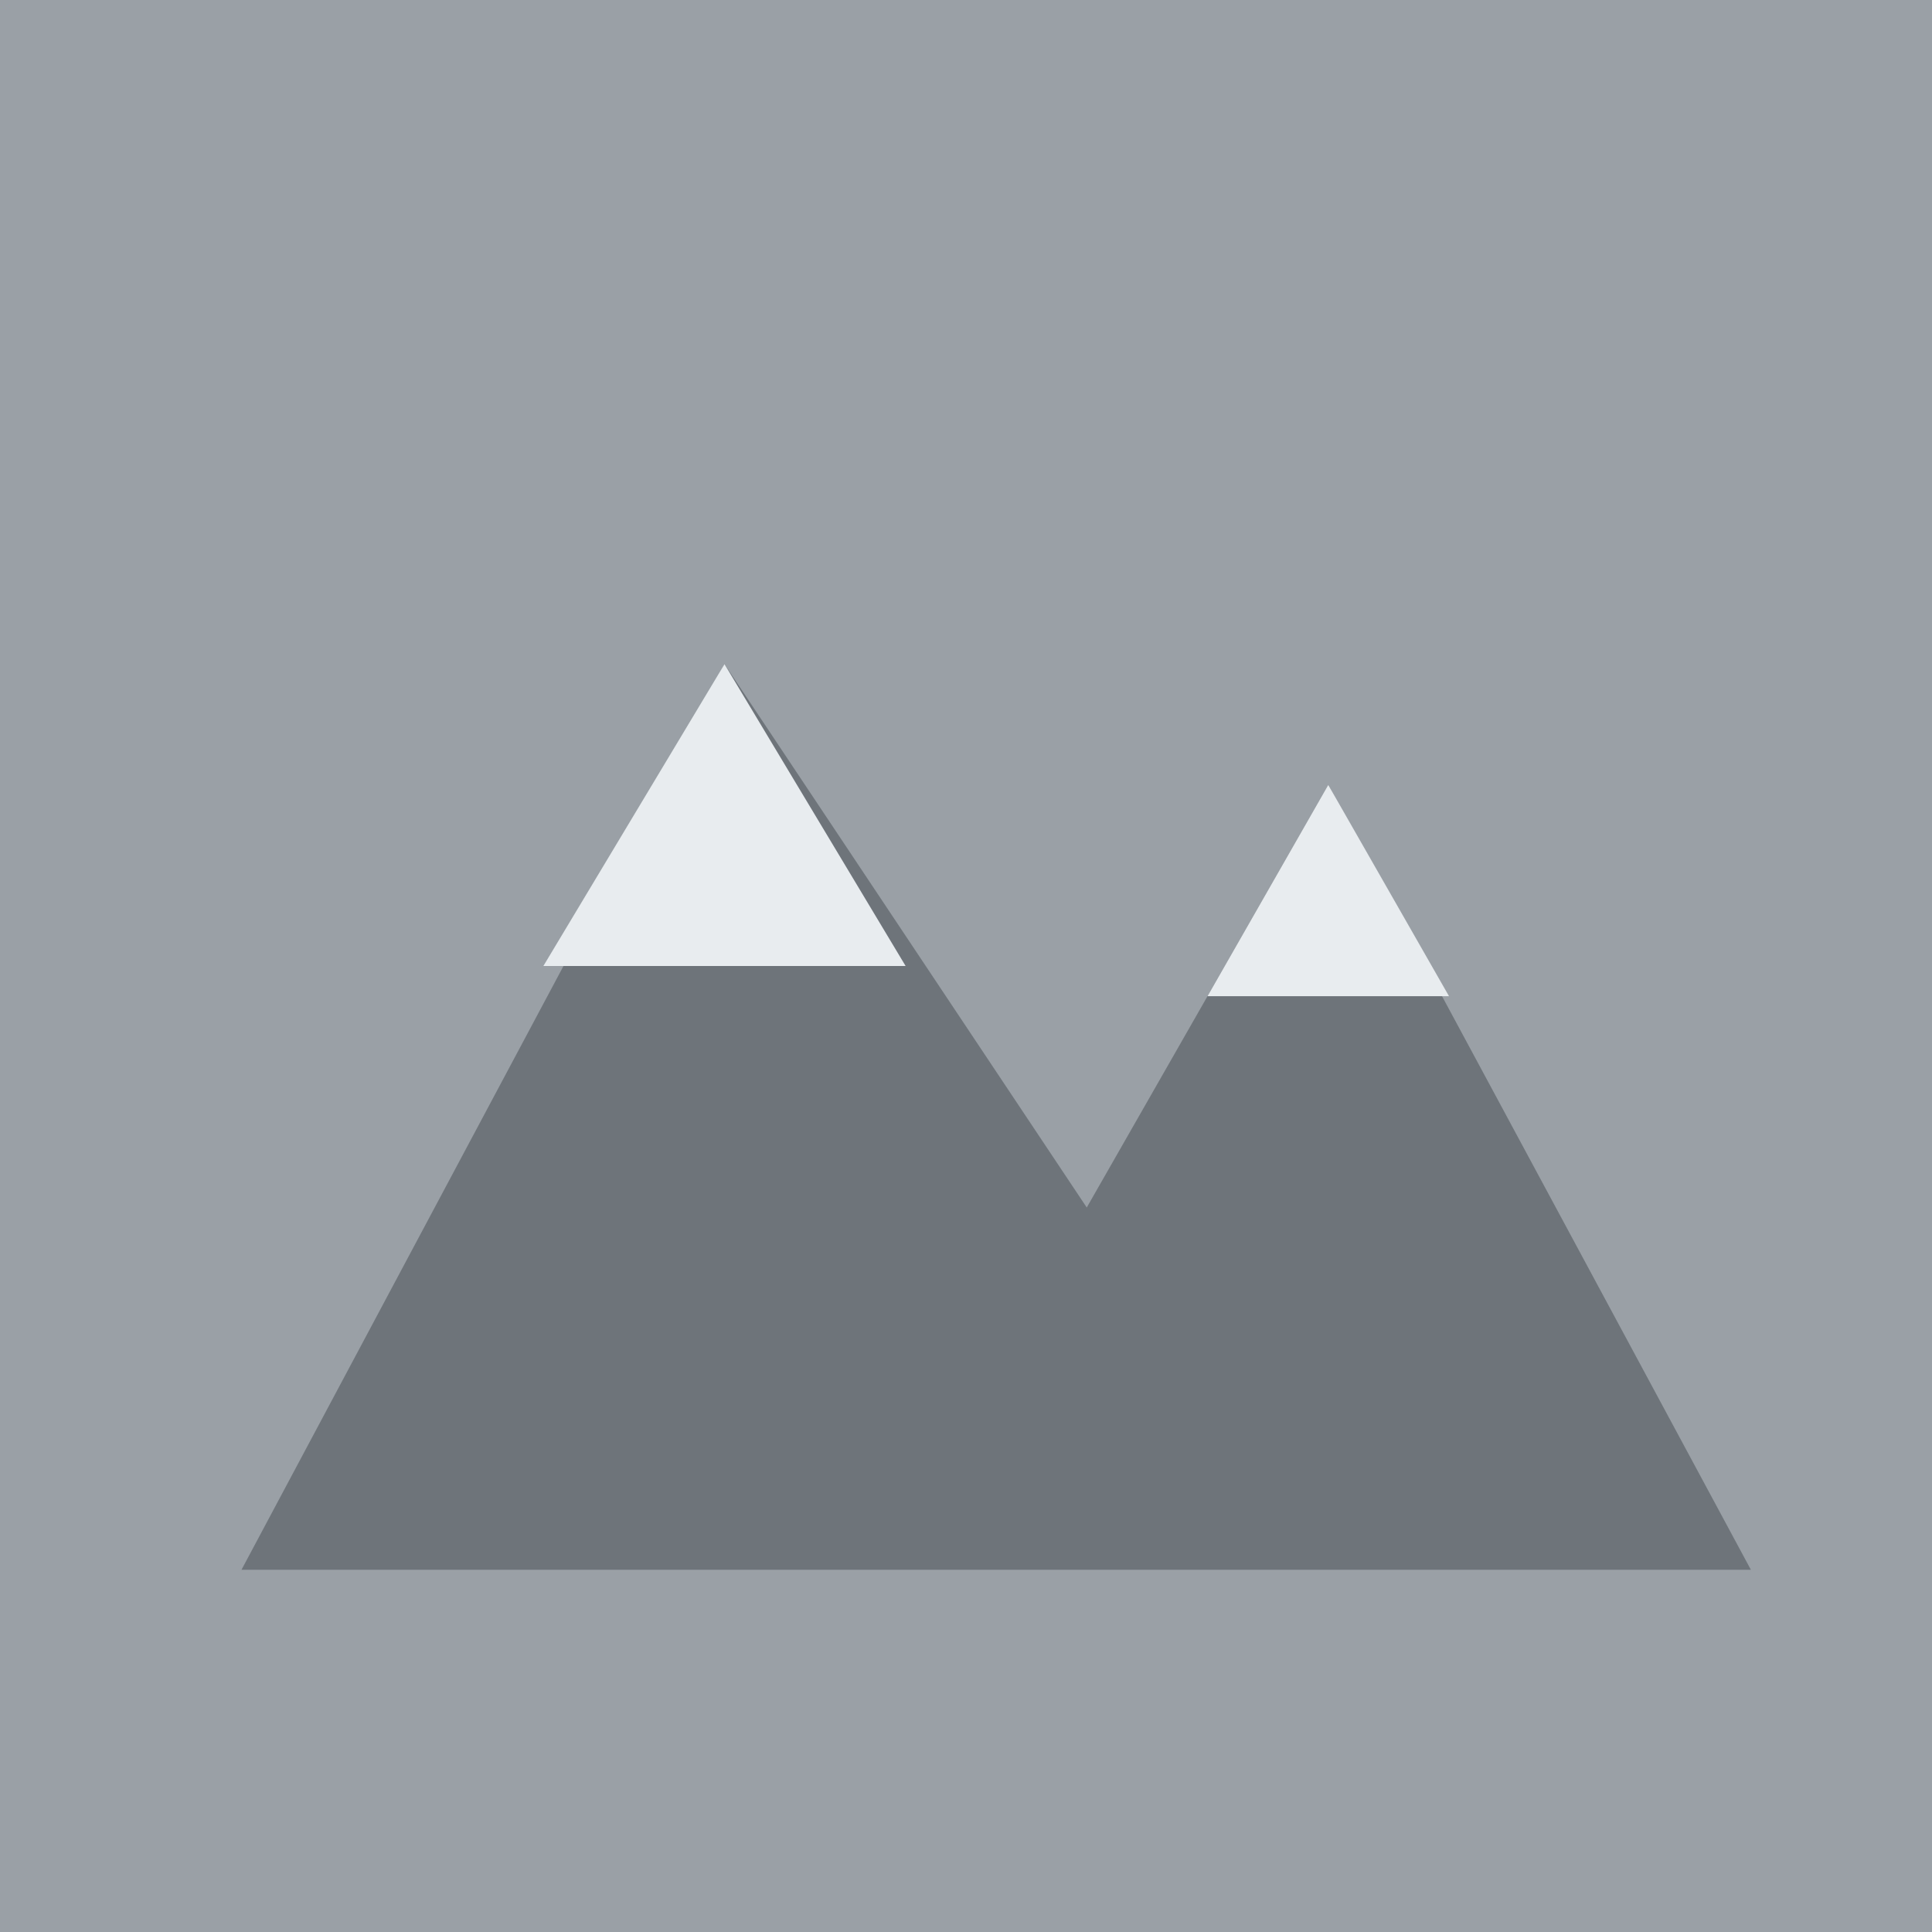
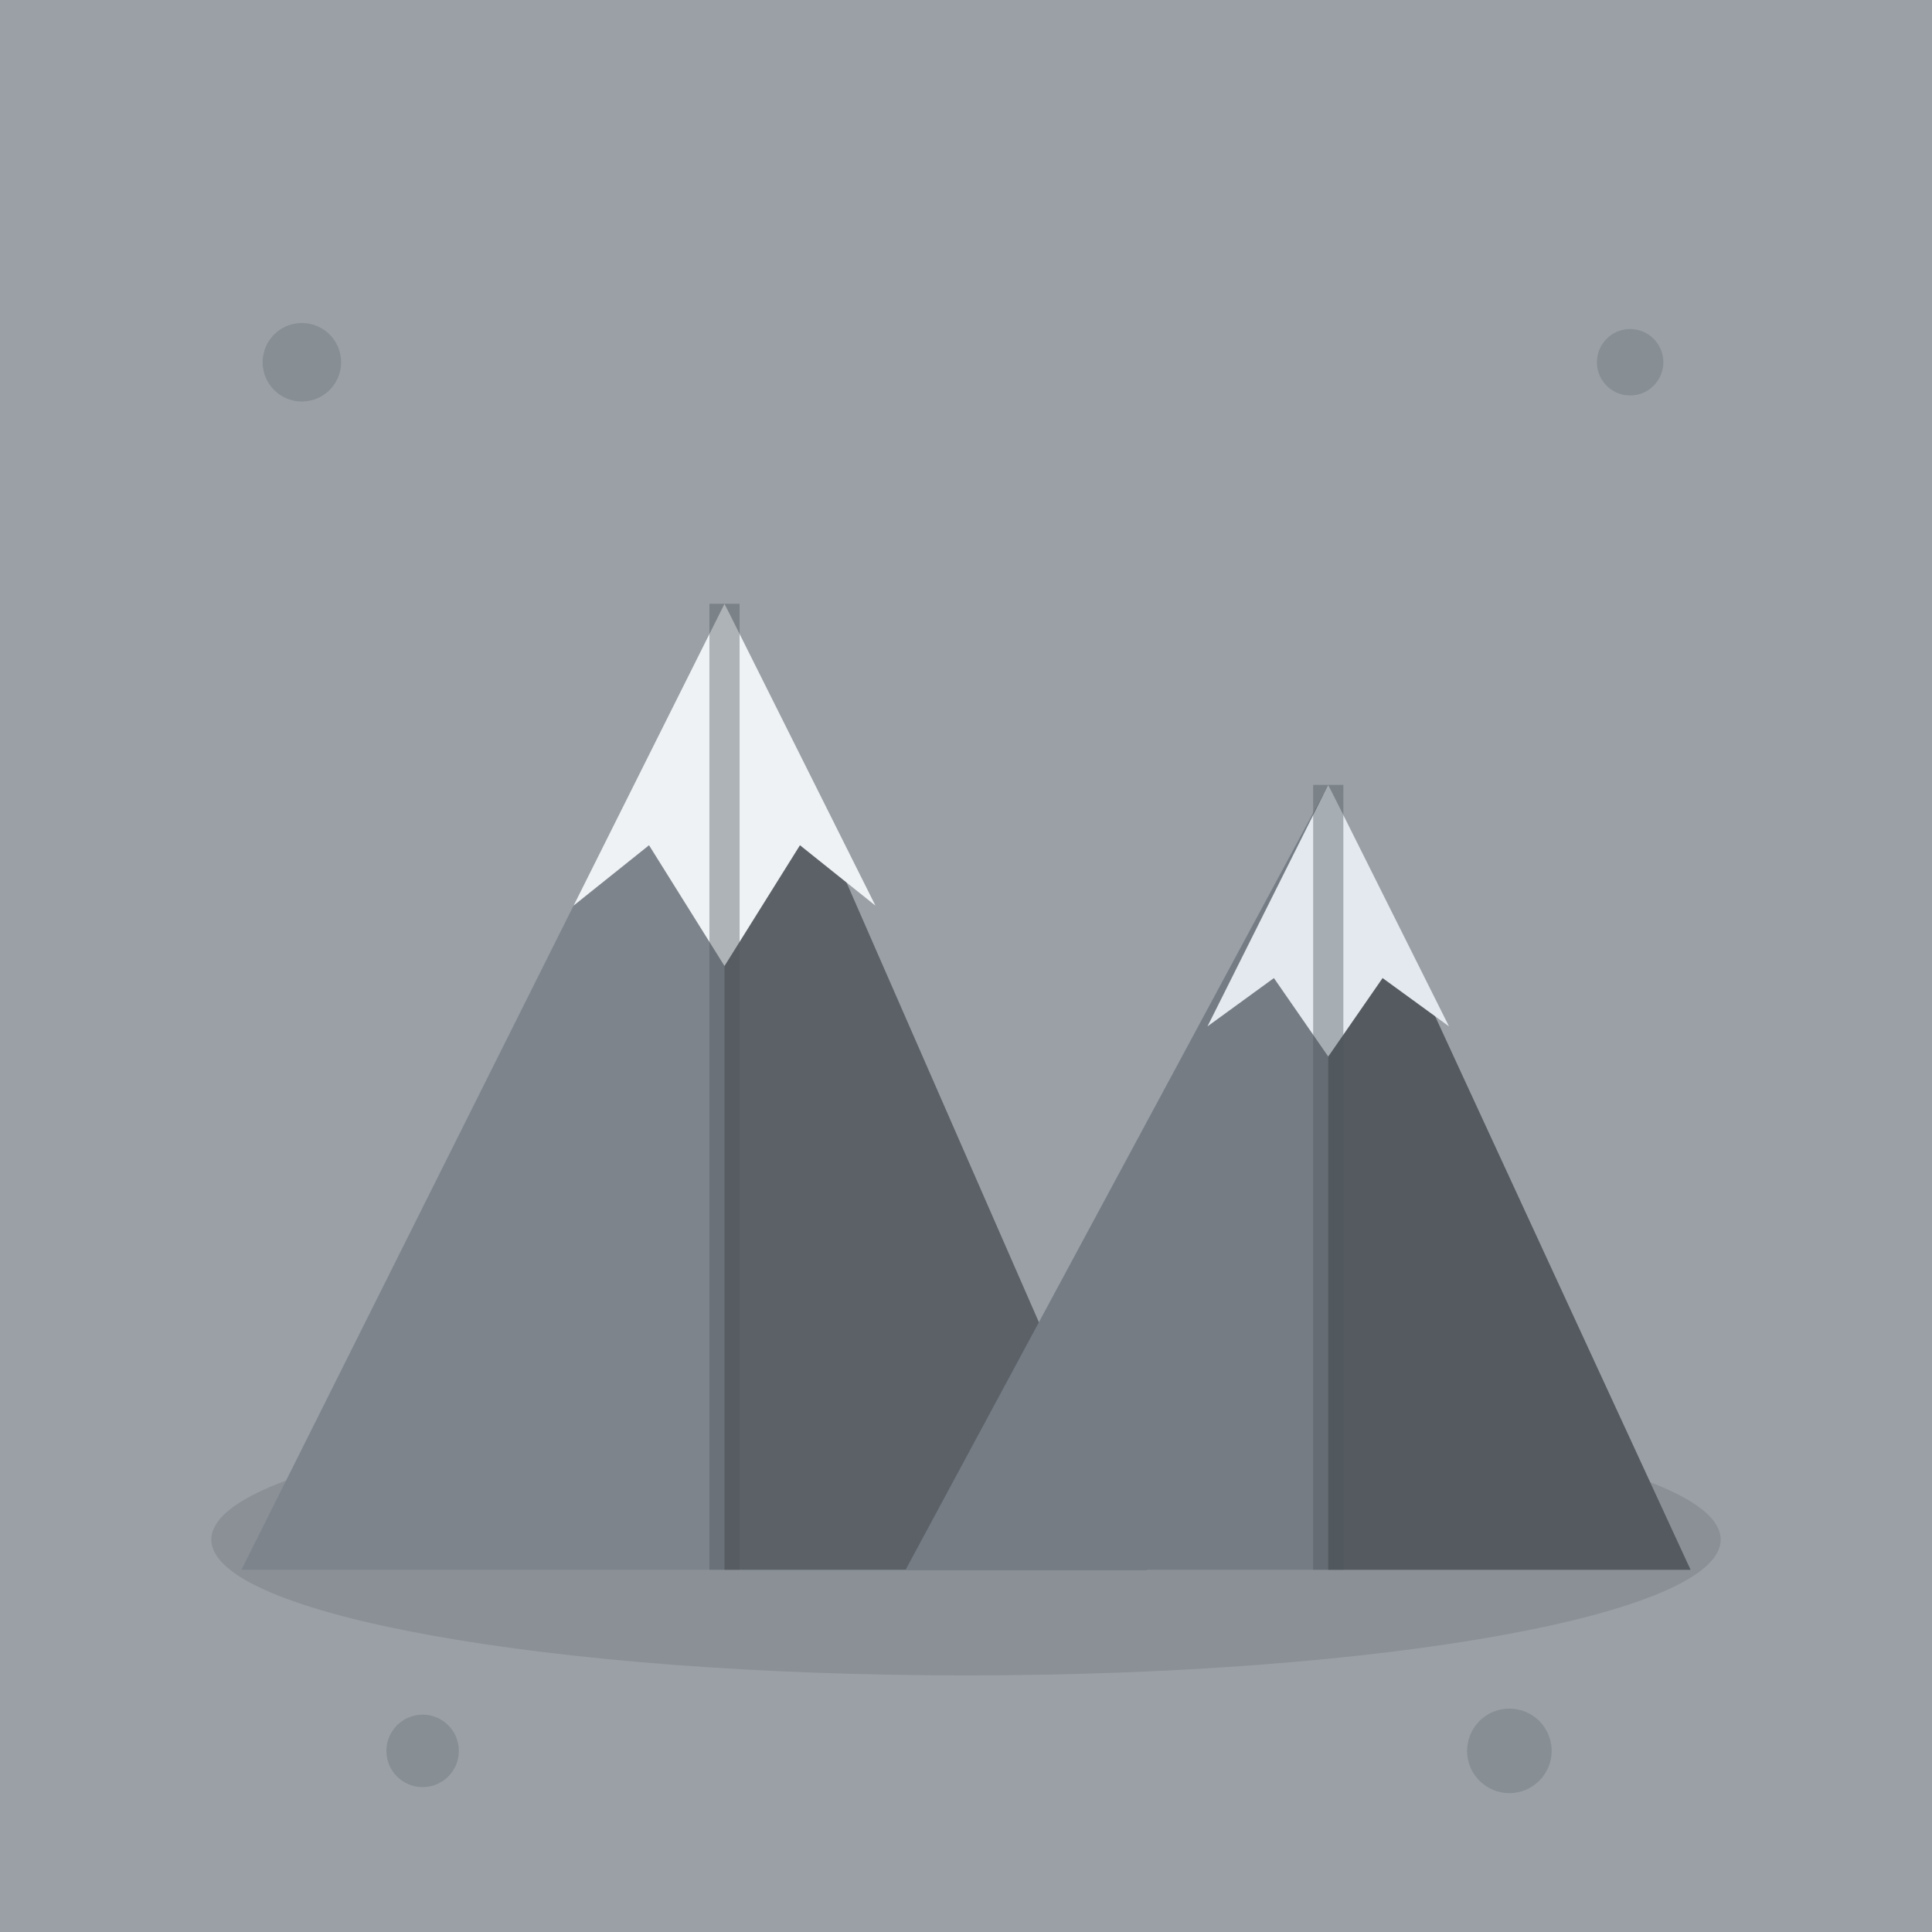
<svg xmlns="http://www.w3.org/2000/svg" viewBox="0 0 64 64">
  <rect width="64" height="64" fill="#9aa0a6" />
-   <polygon points="8,52 24,22 36,40 44,26 58,52" fill="#6e747a" />
-   <polygon points="24,22 30,32 18,32" fill="#e8ecef" />
-   <polygon points="44,26 48,33 40,33" fill="#e8ecef" />
+   <g fill="#878e94">
+     <circle cx="10" cy="12" r="1.3" />
+     <circle cx="54" cy="12" r="1.1" />
+     <circle cx="14" cy="58" r="1.2" />
+     <circle cx="50" cy="58" r="1.4" />
+   </g>
+   <ellipse cx="32" cy="51" rx="25" ry="4.5" fill="#8a9096" />
+   <polygon points="8,52 24,20 38,52" fill="#7d848c" />
+   <polygon points="24,20 24,52 38,52" fill="#5b6167" />
+   <polygon points="30,52 44,26 56,52" fill="#757c84" />
+   <polygon points="44,26 44,52 56,52" fill="#545a60" />
+   <polygon points="24,20 29,30 26.5,28 24,32 21.5,28 19,30" fill="#eef2f5" />
+   <polygon points="44,26 48,34 45.8,32.4 44,35 42.2,32.4 40,34" fill="#e3e9ee" />
+   <path d="M24 20 L24 52 M44 26 L44 52" stroke="#4e545a" stroke-width="1" opacity="0.4" />
</svg>
